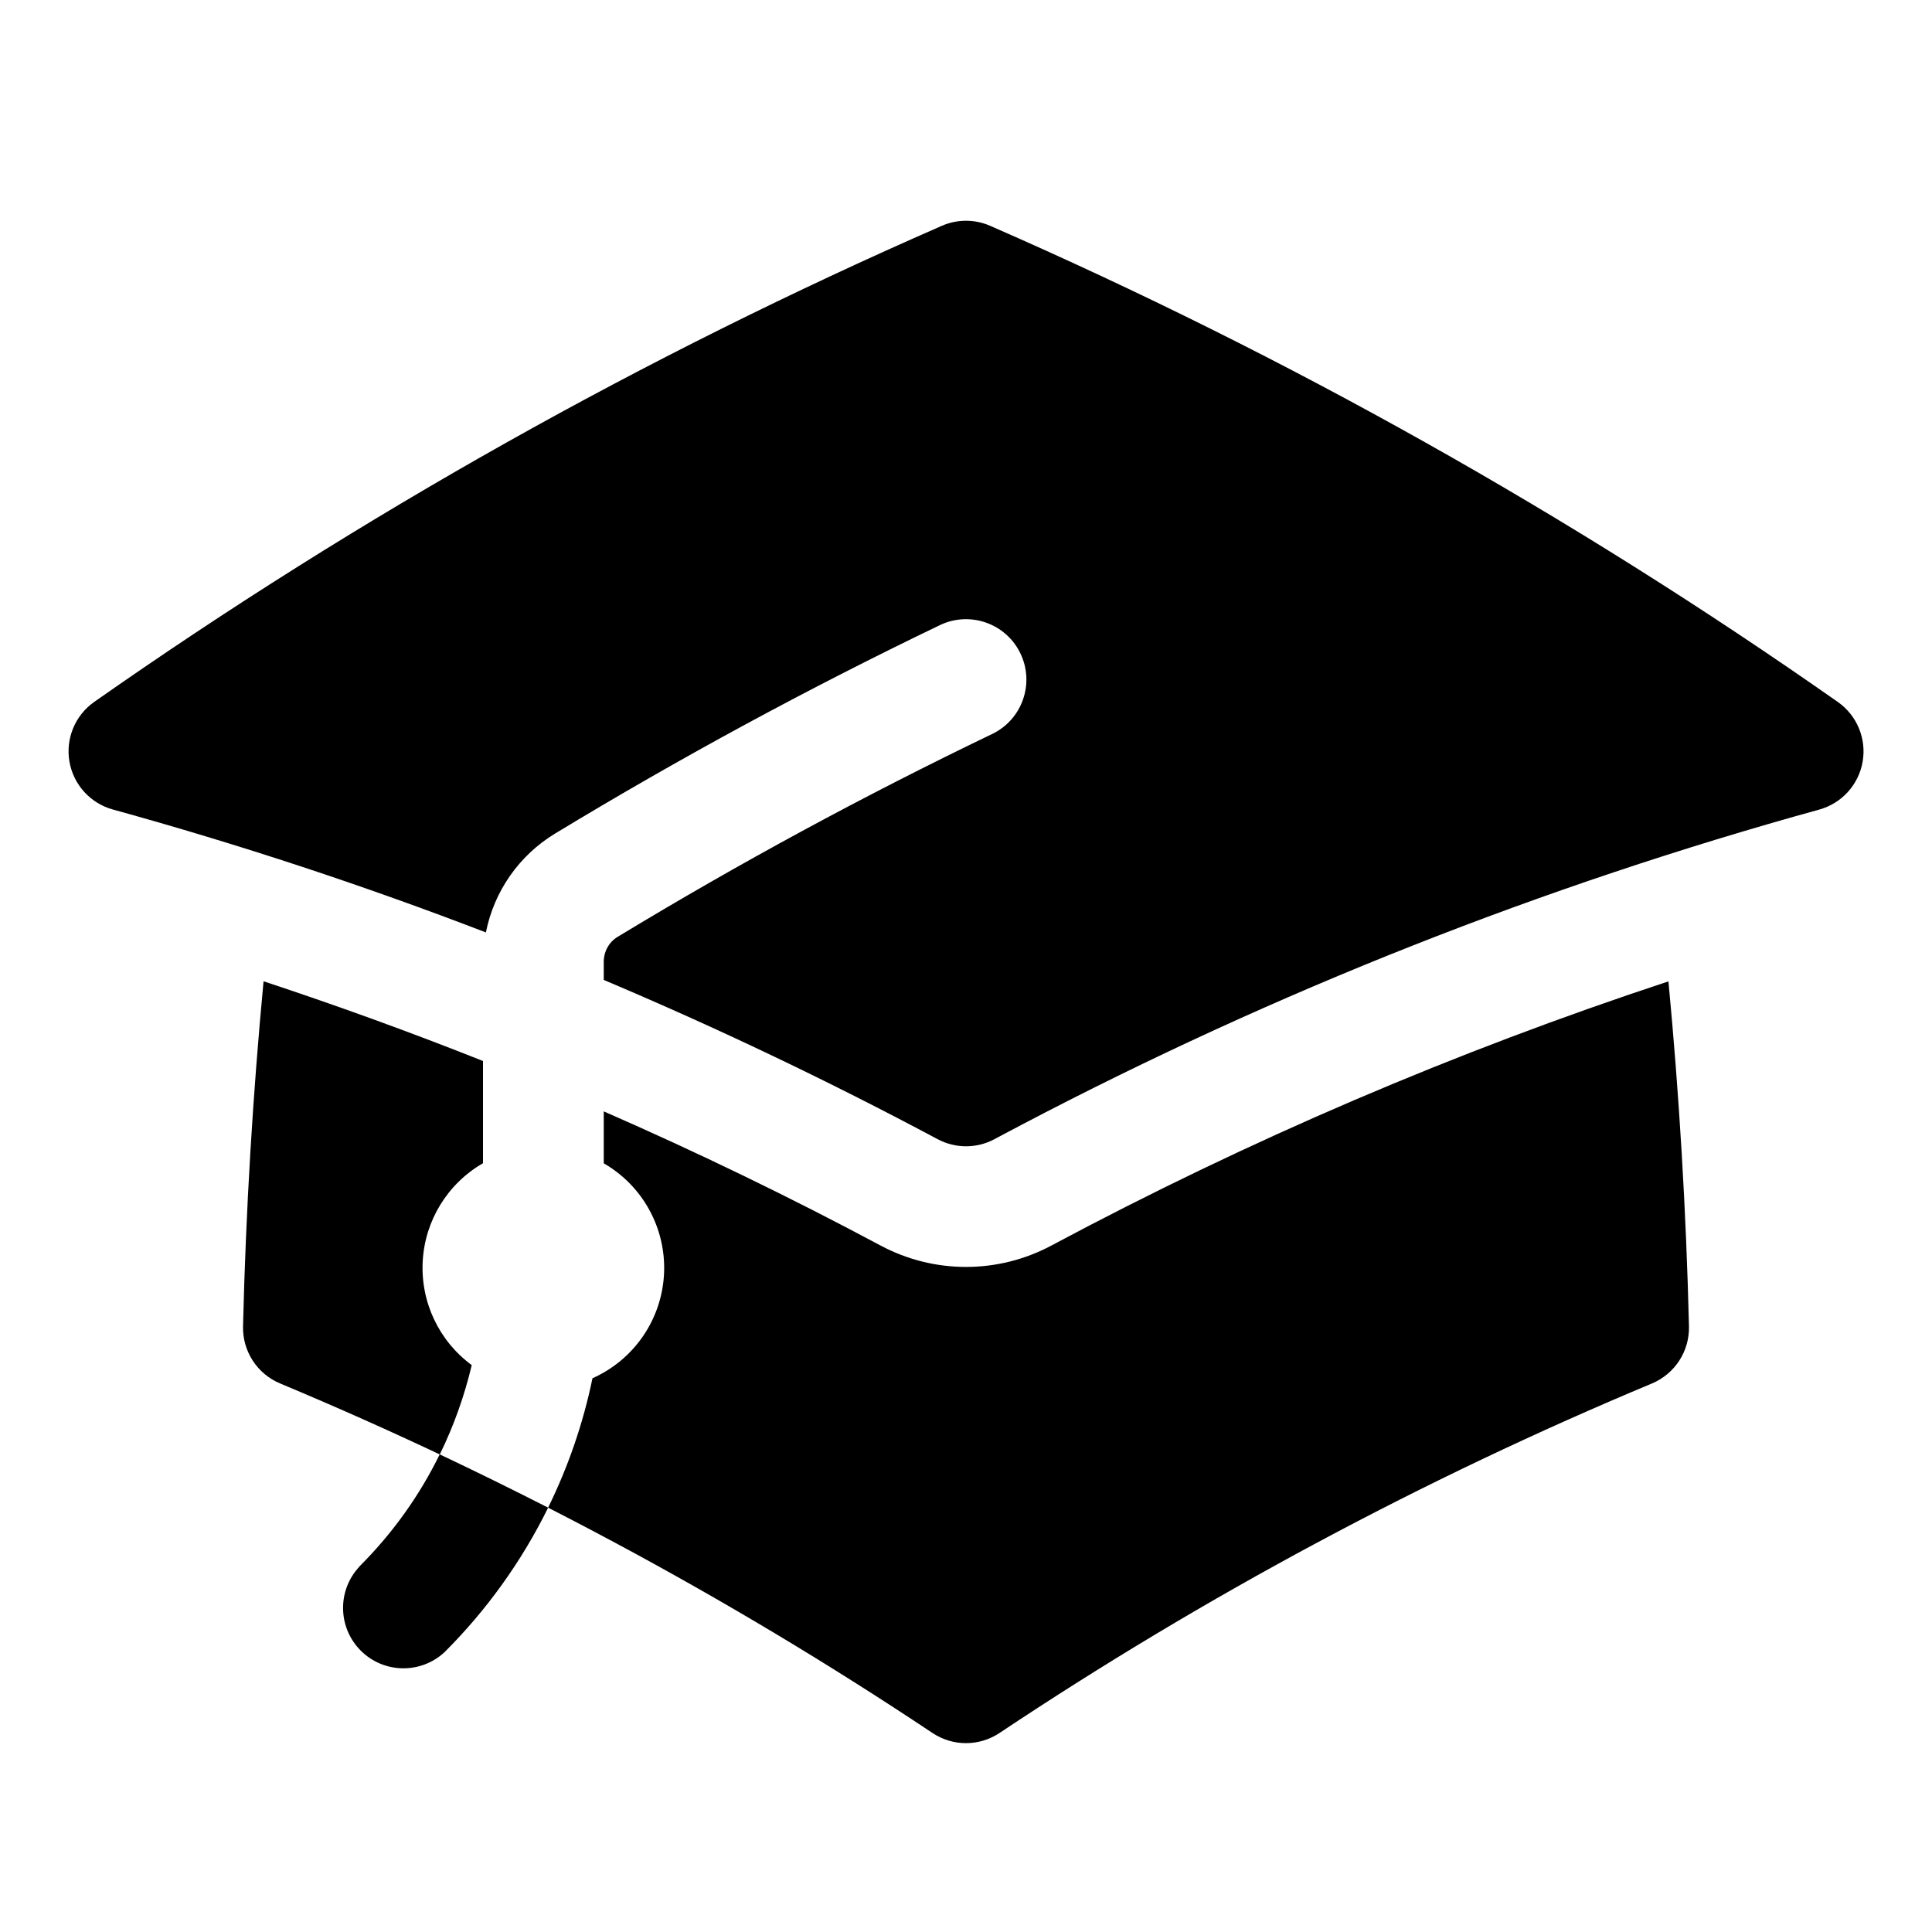
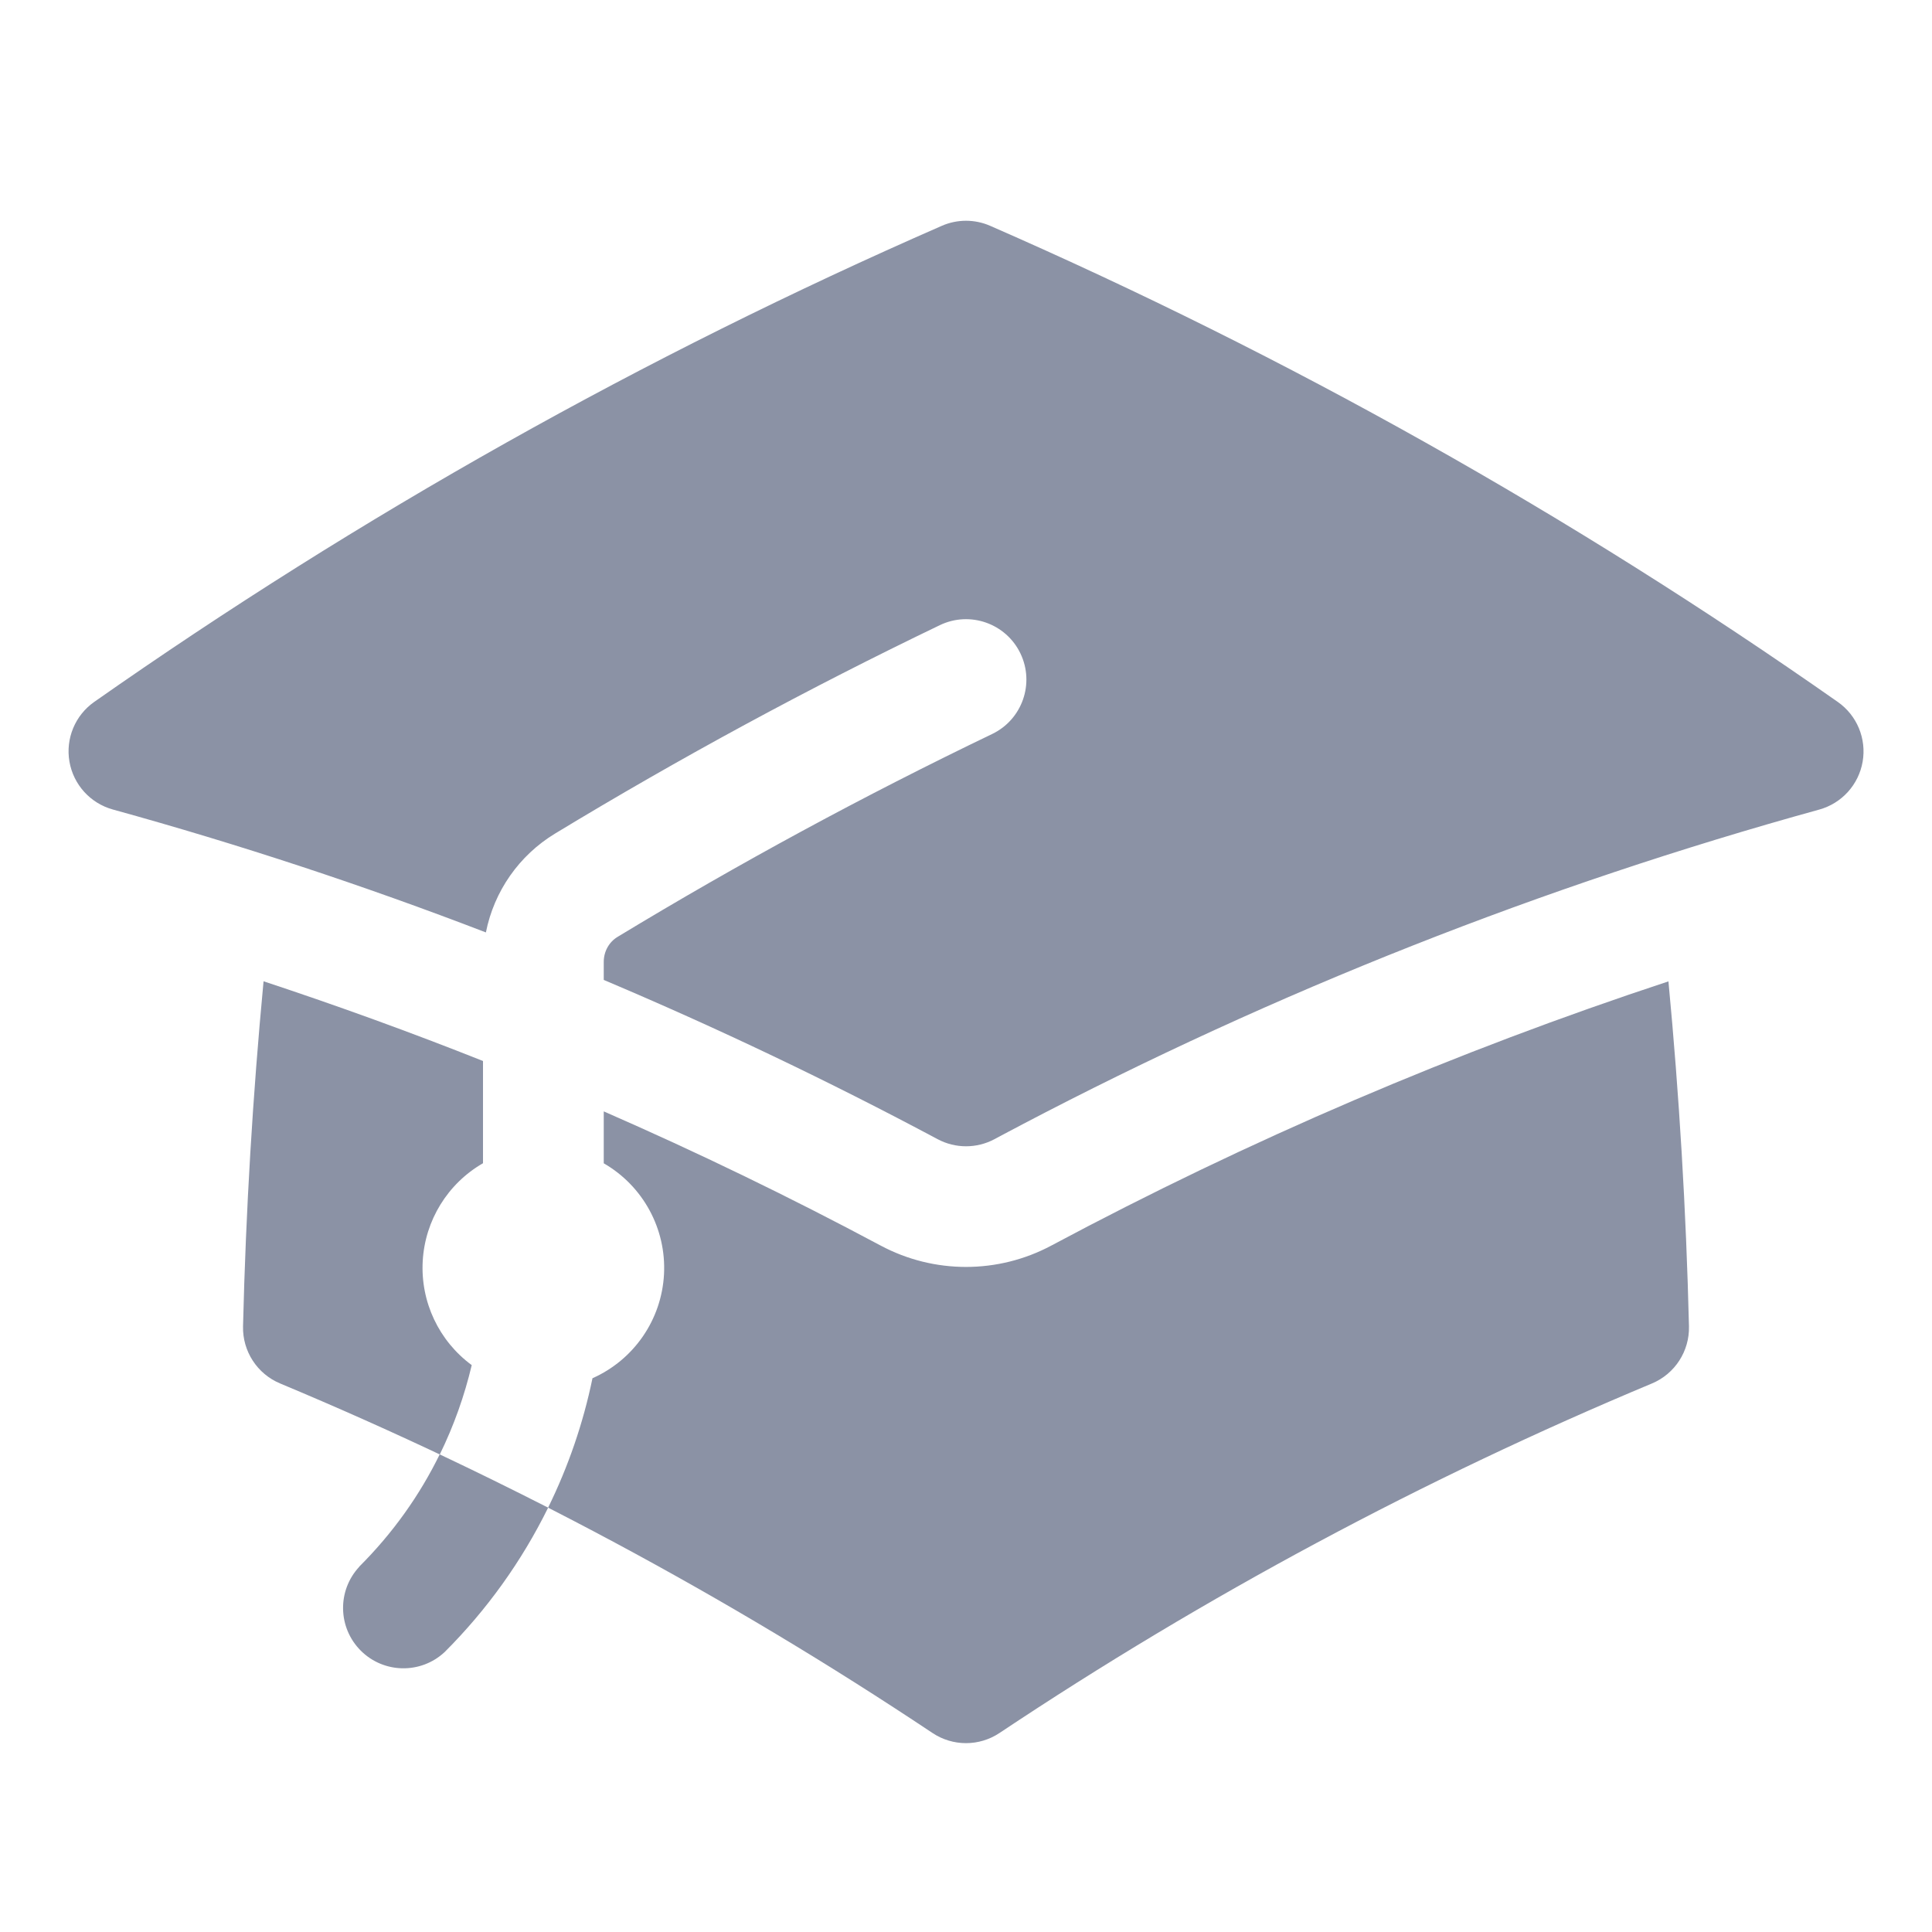
- <svg xmlns="http://www.w3.org/2000/svg" viewBox="0 0 24 24" fill="currentColor" class="size-6">
+ <svg xmlns="http://www.w3.org/2000/svg" viewBox="0 0 24 24" fill="#8b92a5" class="size-6">
  <path d="M11.7 2.805a.75.75 0 0 1 .6 0A60.65 60.65 0 0 1 22.83 8.72a.75.75 0 0 1-.231 1.337 49.948 49.948 0 0 0-9.902 3.912l-.003.002c-.114.06-.227.119-.34.18a.75.75 0 0 1-.707 0A50.88 50.88 0 0 0 7.5 12.173v-.224c0-.131.067-.248.172-.311a54.615 54.615 0 0 1 4.653-2.52.75.75 0 0 0-.65-1.352 56.123 56.123 0 0 0-4.78 2.589 1.858 1.858 0 0 0-.859 1.228 49.803 49.803 0 0 0-4.634-1.527.75.75 0 0 1-.231-1.337A60.653 60.653 0 0 1 11.7 2.805Z" />
  <path d="M13.06 15.473a48.45 48.45 0 0 1 7.666-3.282c.134 1.414.22 2.843.255 4.284a.75.75 0 0 1-.46.711 47.87 47.87 0 0 0-8.105 4.342.75.75 0 0 1-.832 0 47.87 47.87 0 0 0-8.104-4.342.75.75 0 0 1-.461-.71c.035-1.442.121-2.87.255-4.286.921.304 1.83.634 2.726.99v1.27a1.5 1.5 0 0 0-.14 2.508c-.09.38-.222.753-.397 1.11.452.213.901.434 1.346.66a6.727 6.727 0 0 0 .551-1.607 1.5 1.5 0 0 0 .14-2.67v-.645a48.549 48.549 0 0 1 3.44 1.667 2.25 2.25 0 0 0 2.12 0Z" />
  <path d="M4.462 19.462c.42-.419.753-.89 1-1.395.453.214.902.435 1.347.662a6.742 6.742 0 0 1-1.286 1.794.75.75 0 0 1-1.06-1.06Z" />
</svg>
